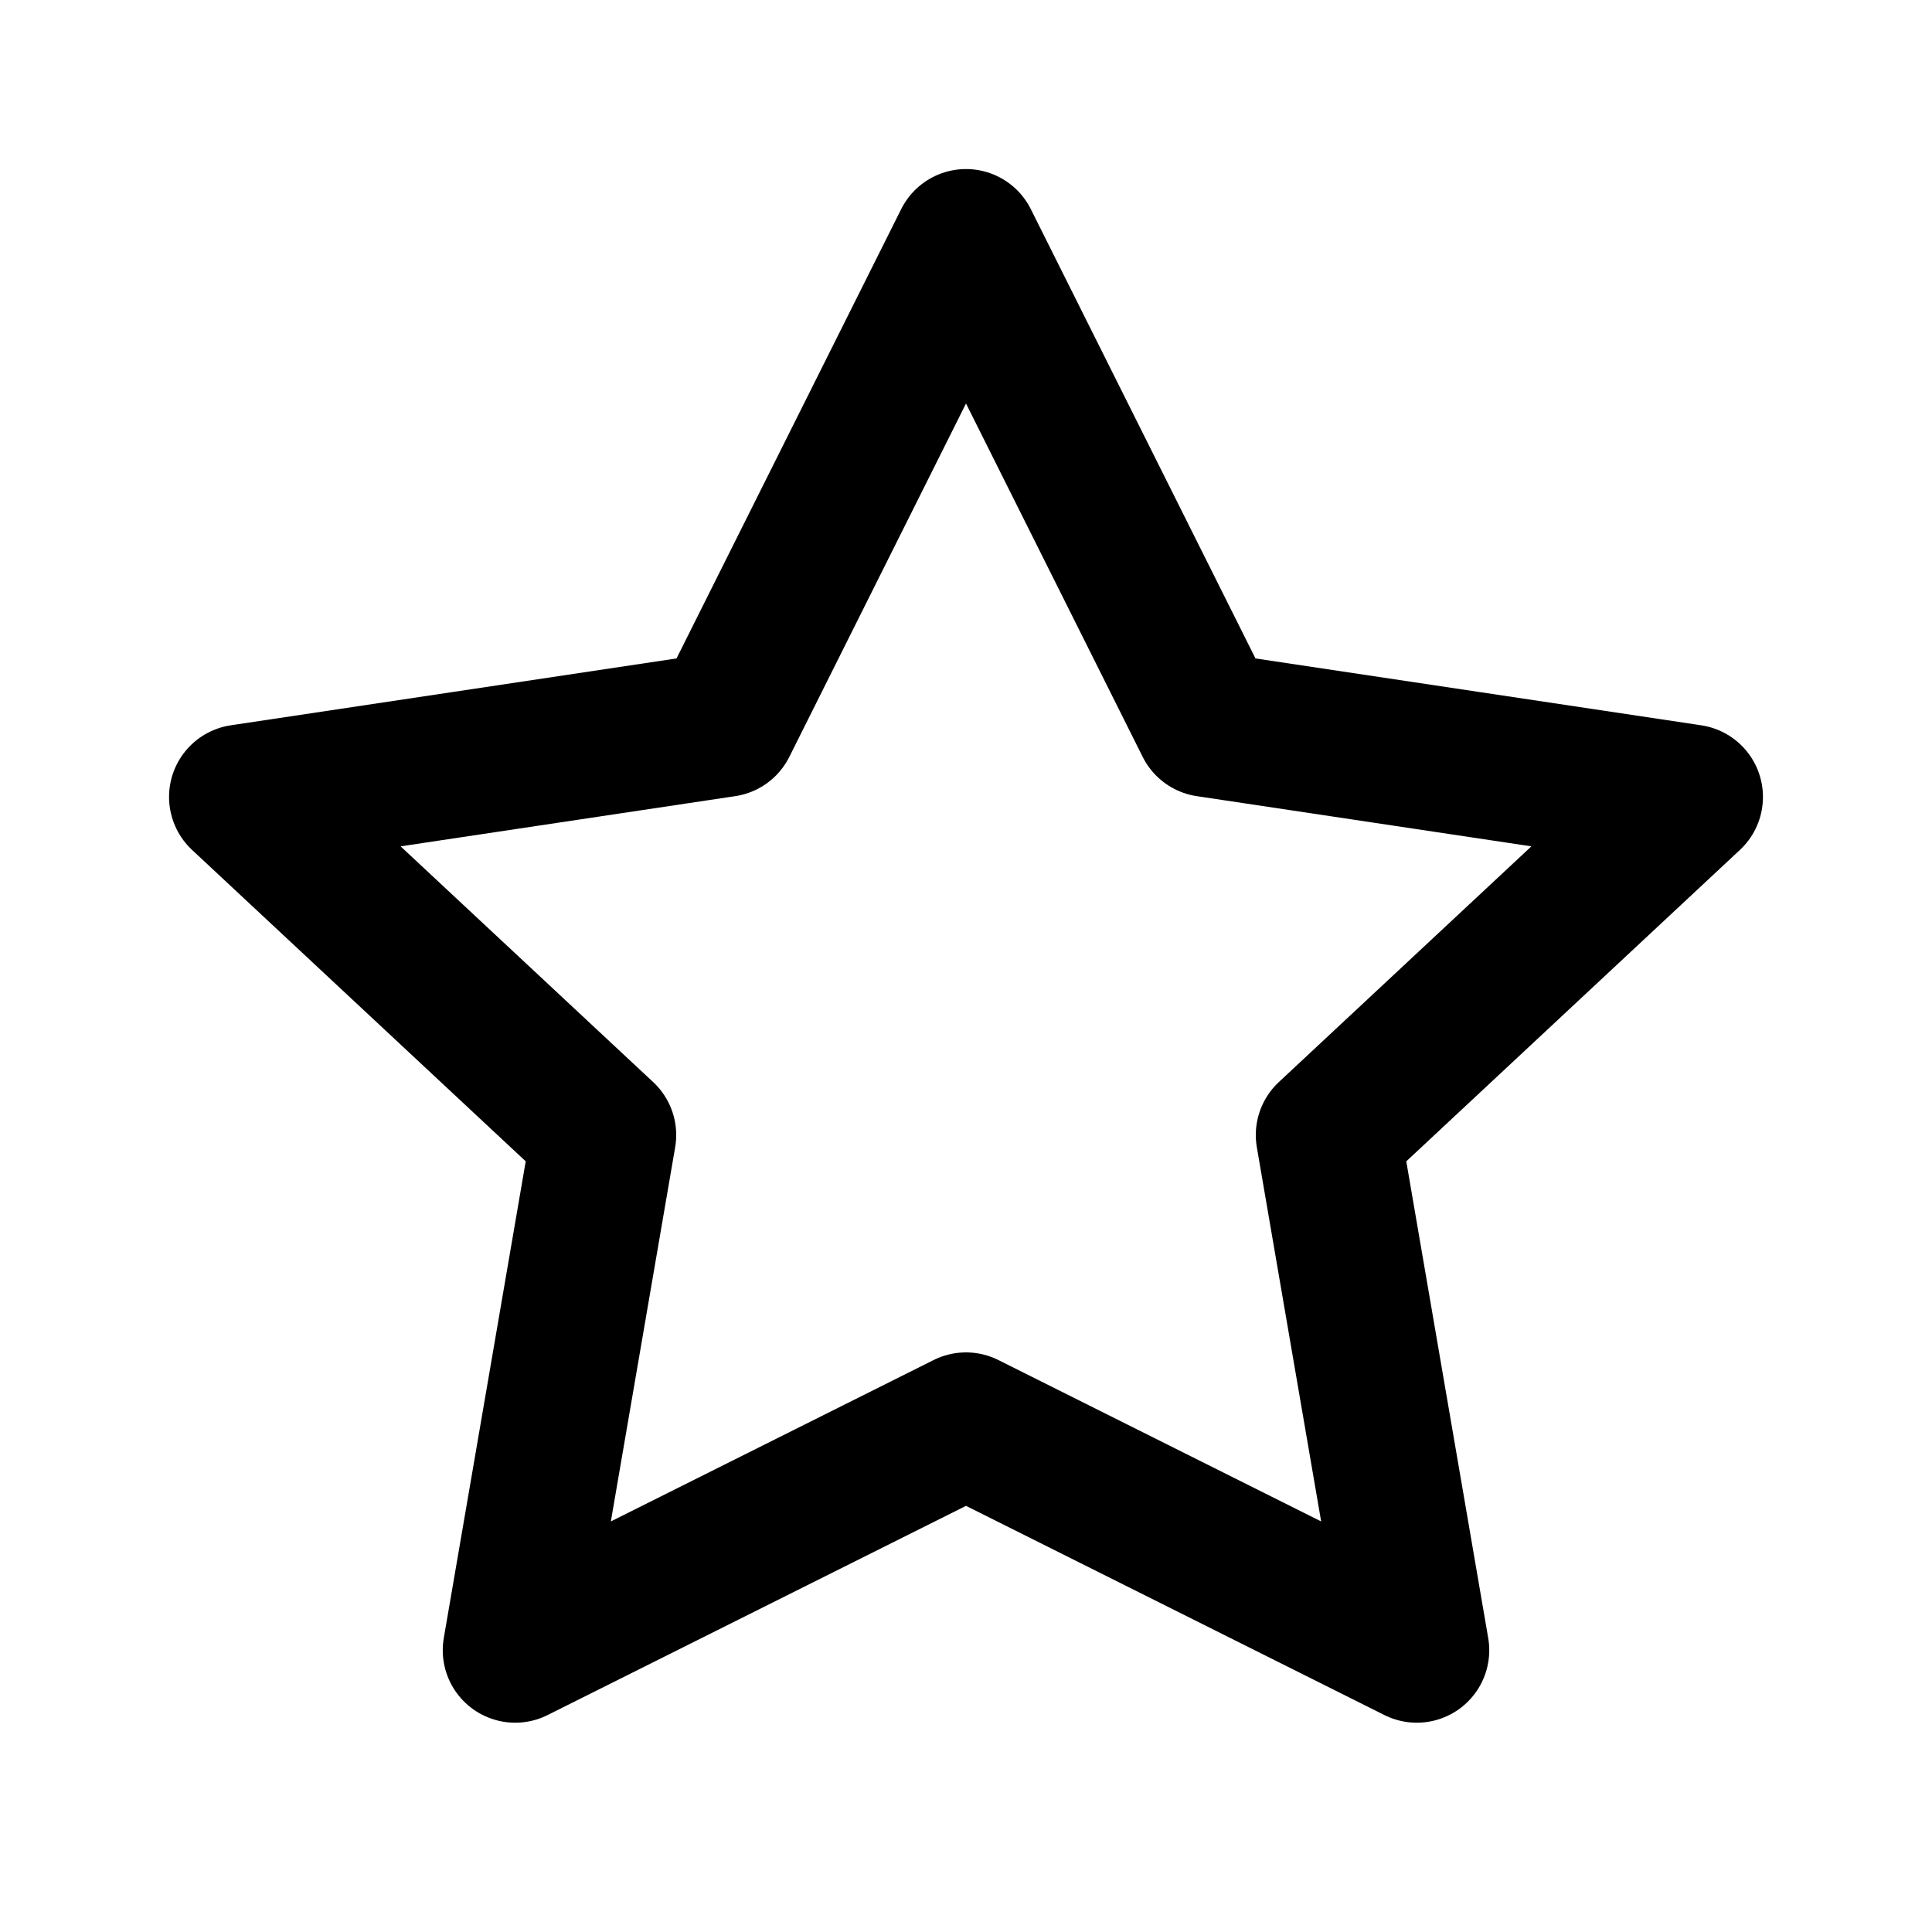
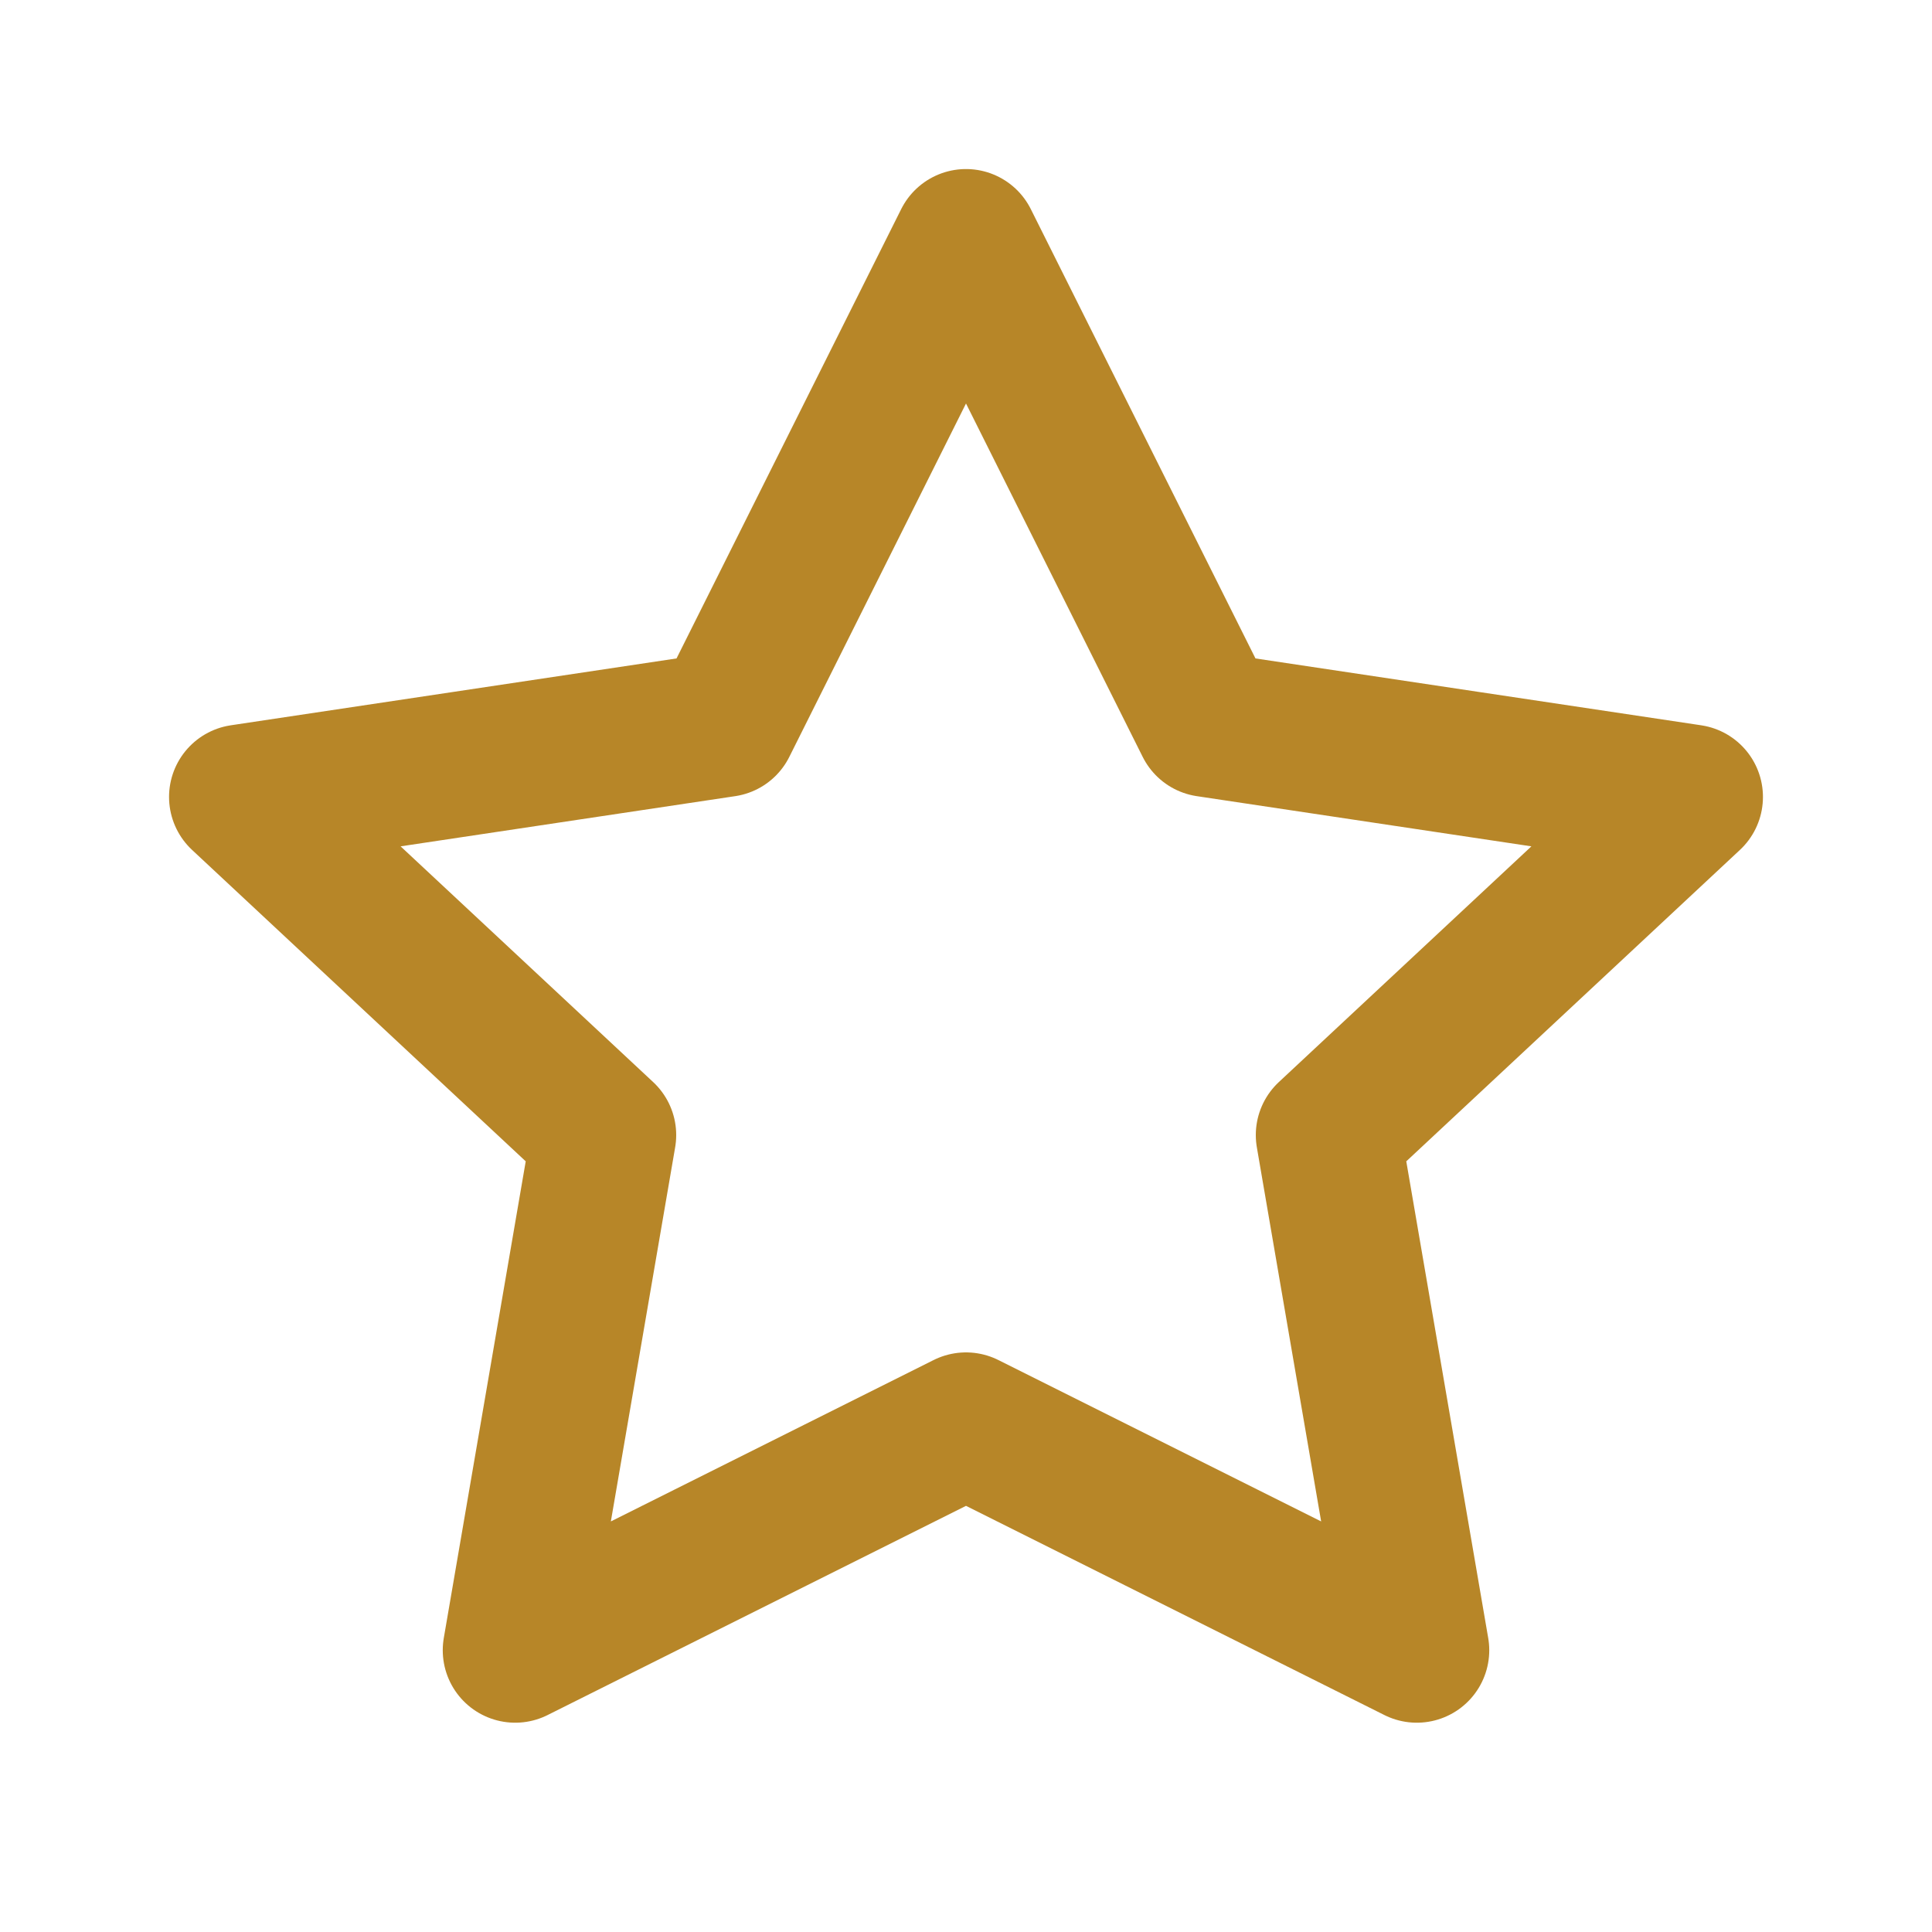
- <svg xmlns="http://www.w3.org/2000/svg" width="28" height="28" viewBox="0 0 24 24" fill="none" stroke="currentColor" stroke-width="1.8" stroke-linecap="round" stroke-linejoin="round">
+ <svg xmlns="http://www.w3.org/2000/svg" width="28" height="28" viewBox="0 0 24 24" fill="none" stroke="#b78628" stroke-width="1.8" stroke-linecap="round" stroke-linejoin="round">
  <path d="M12 3l3 6 6 .9-4.5 4.2 1.1 6.4L12 17.7 6.4 20.5l1.1-6.4L3 9.9 9 9z" />
</svg>
